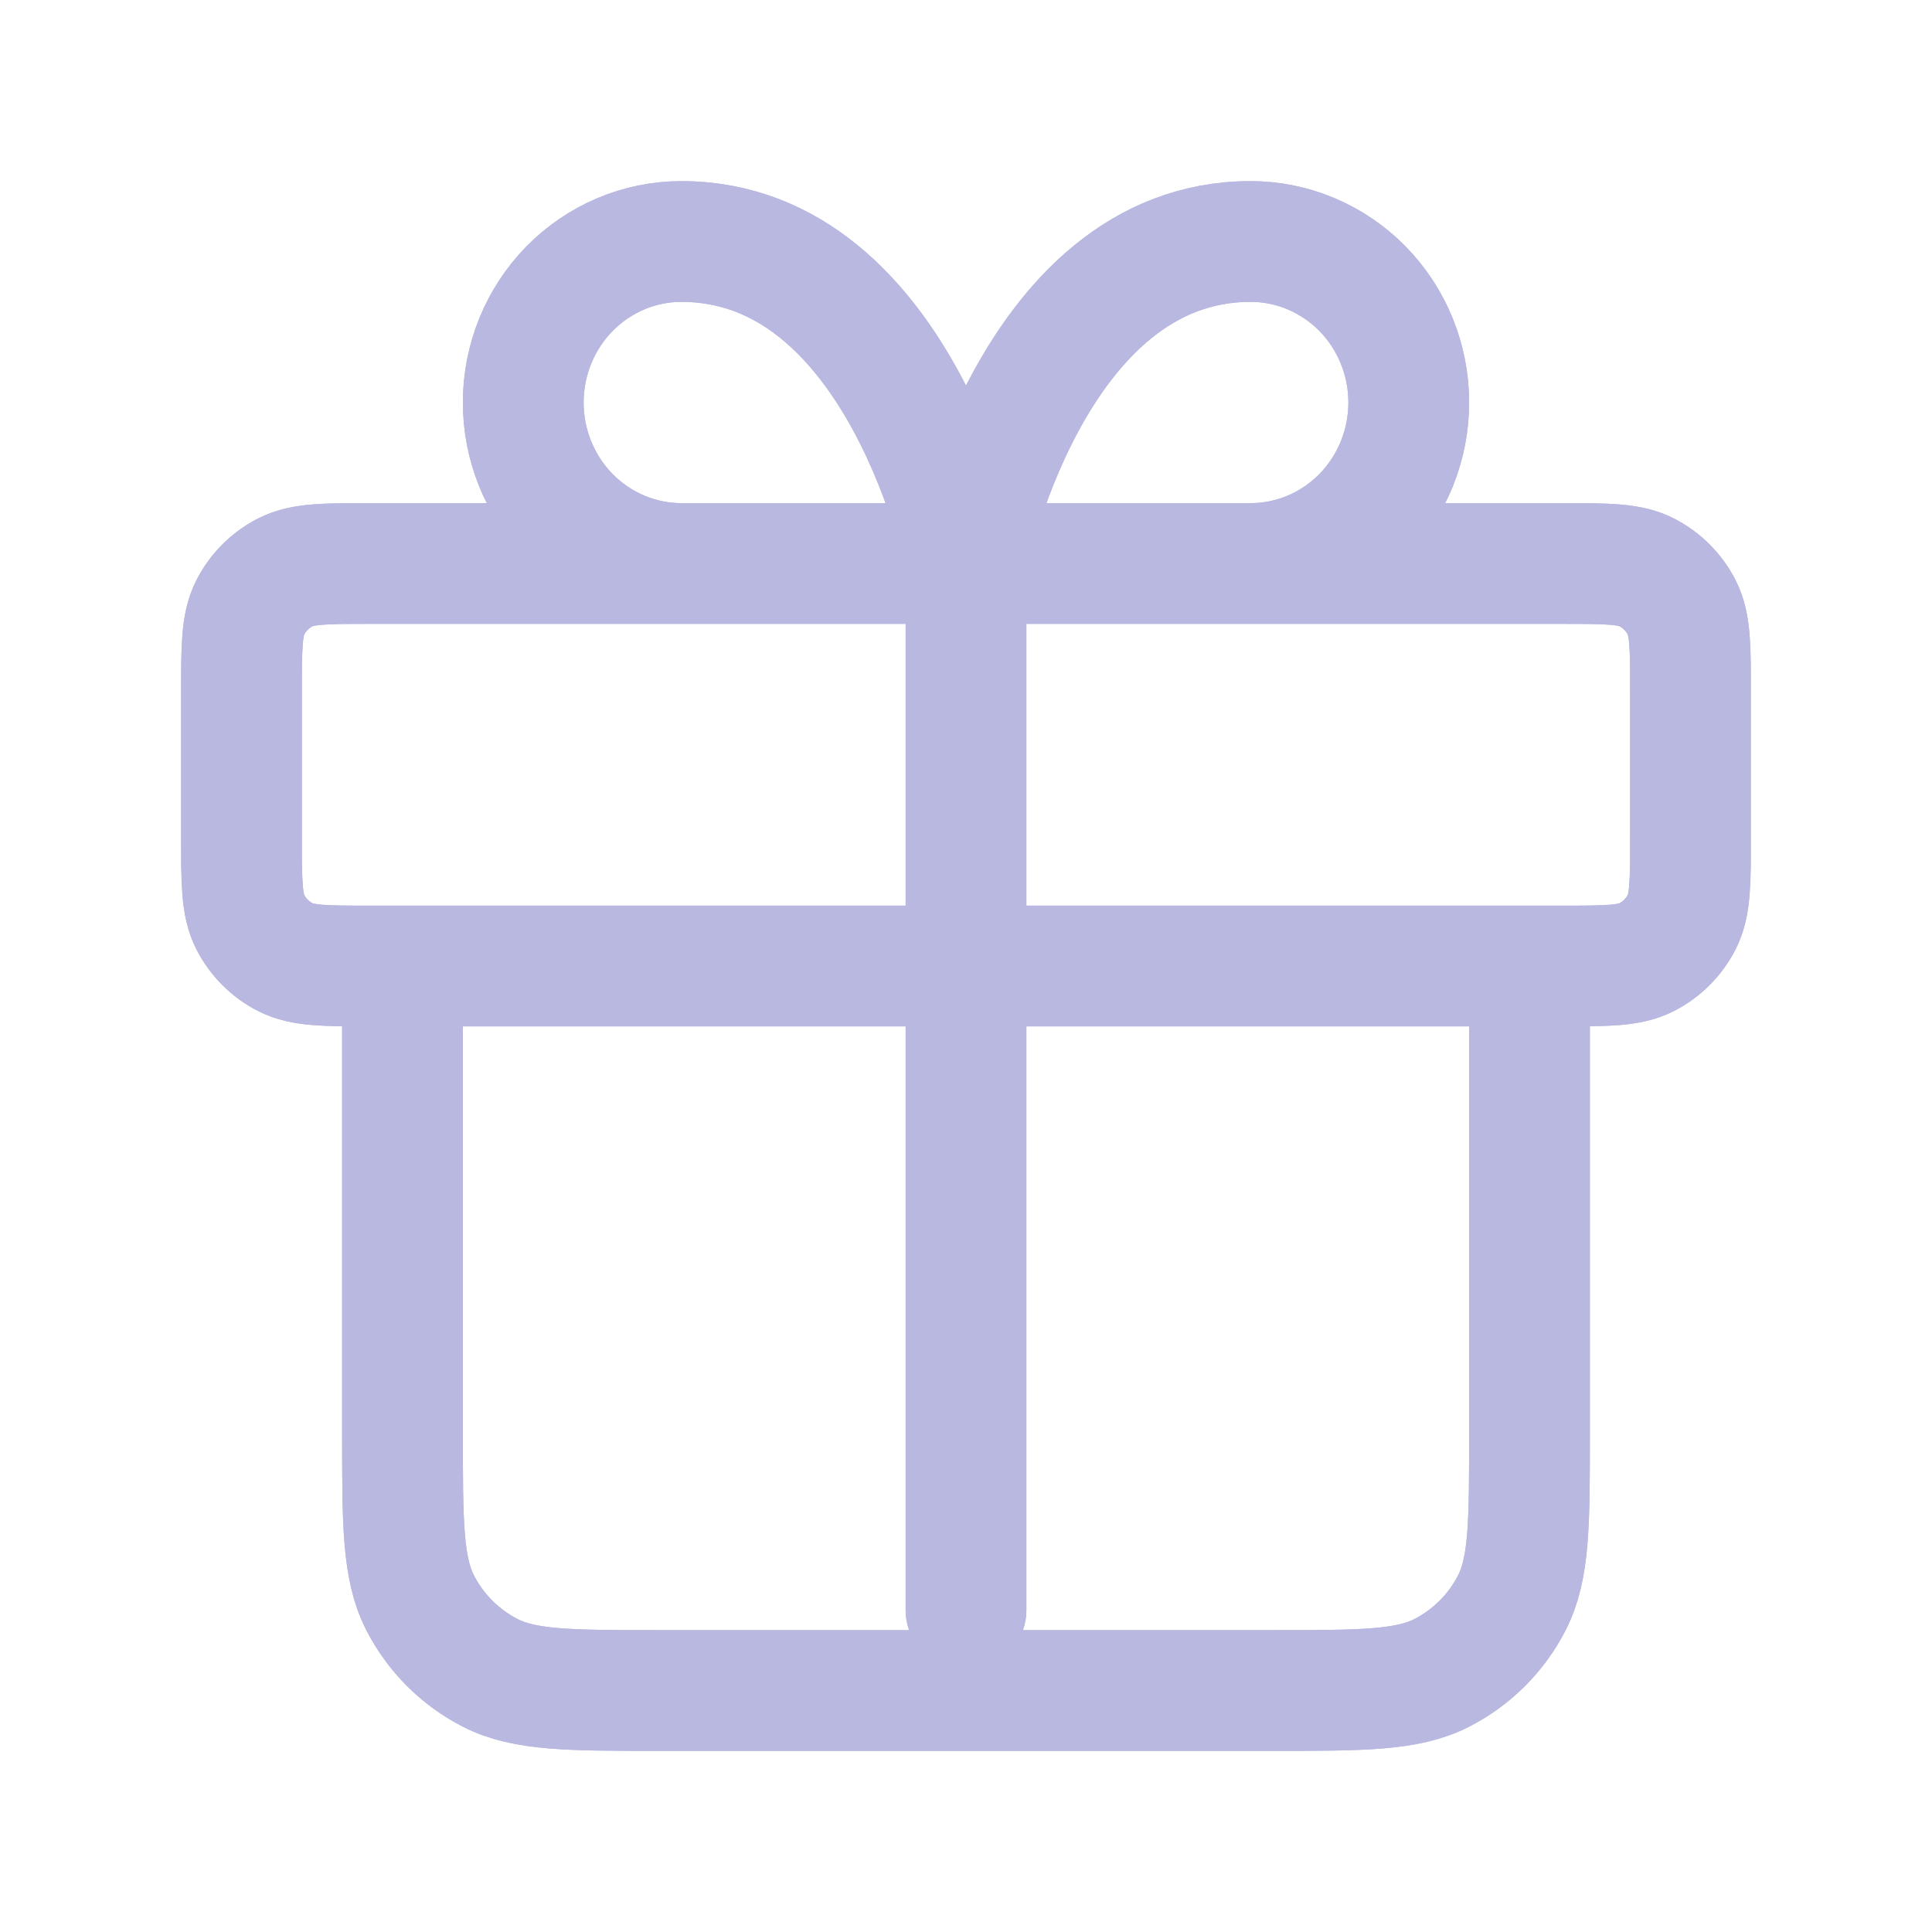
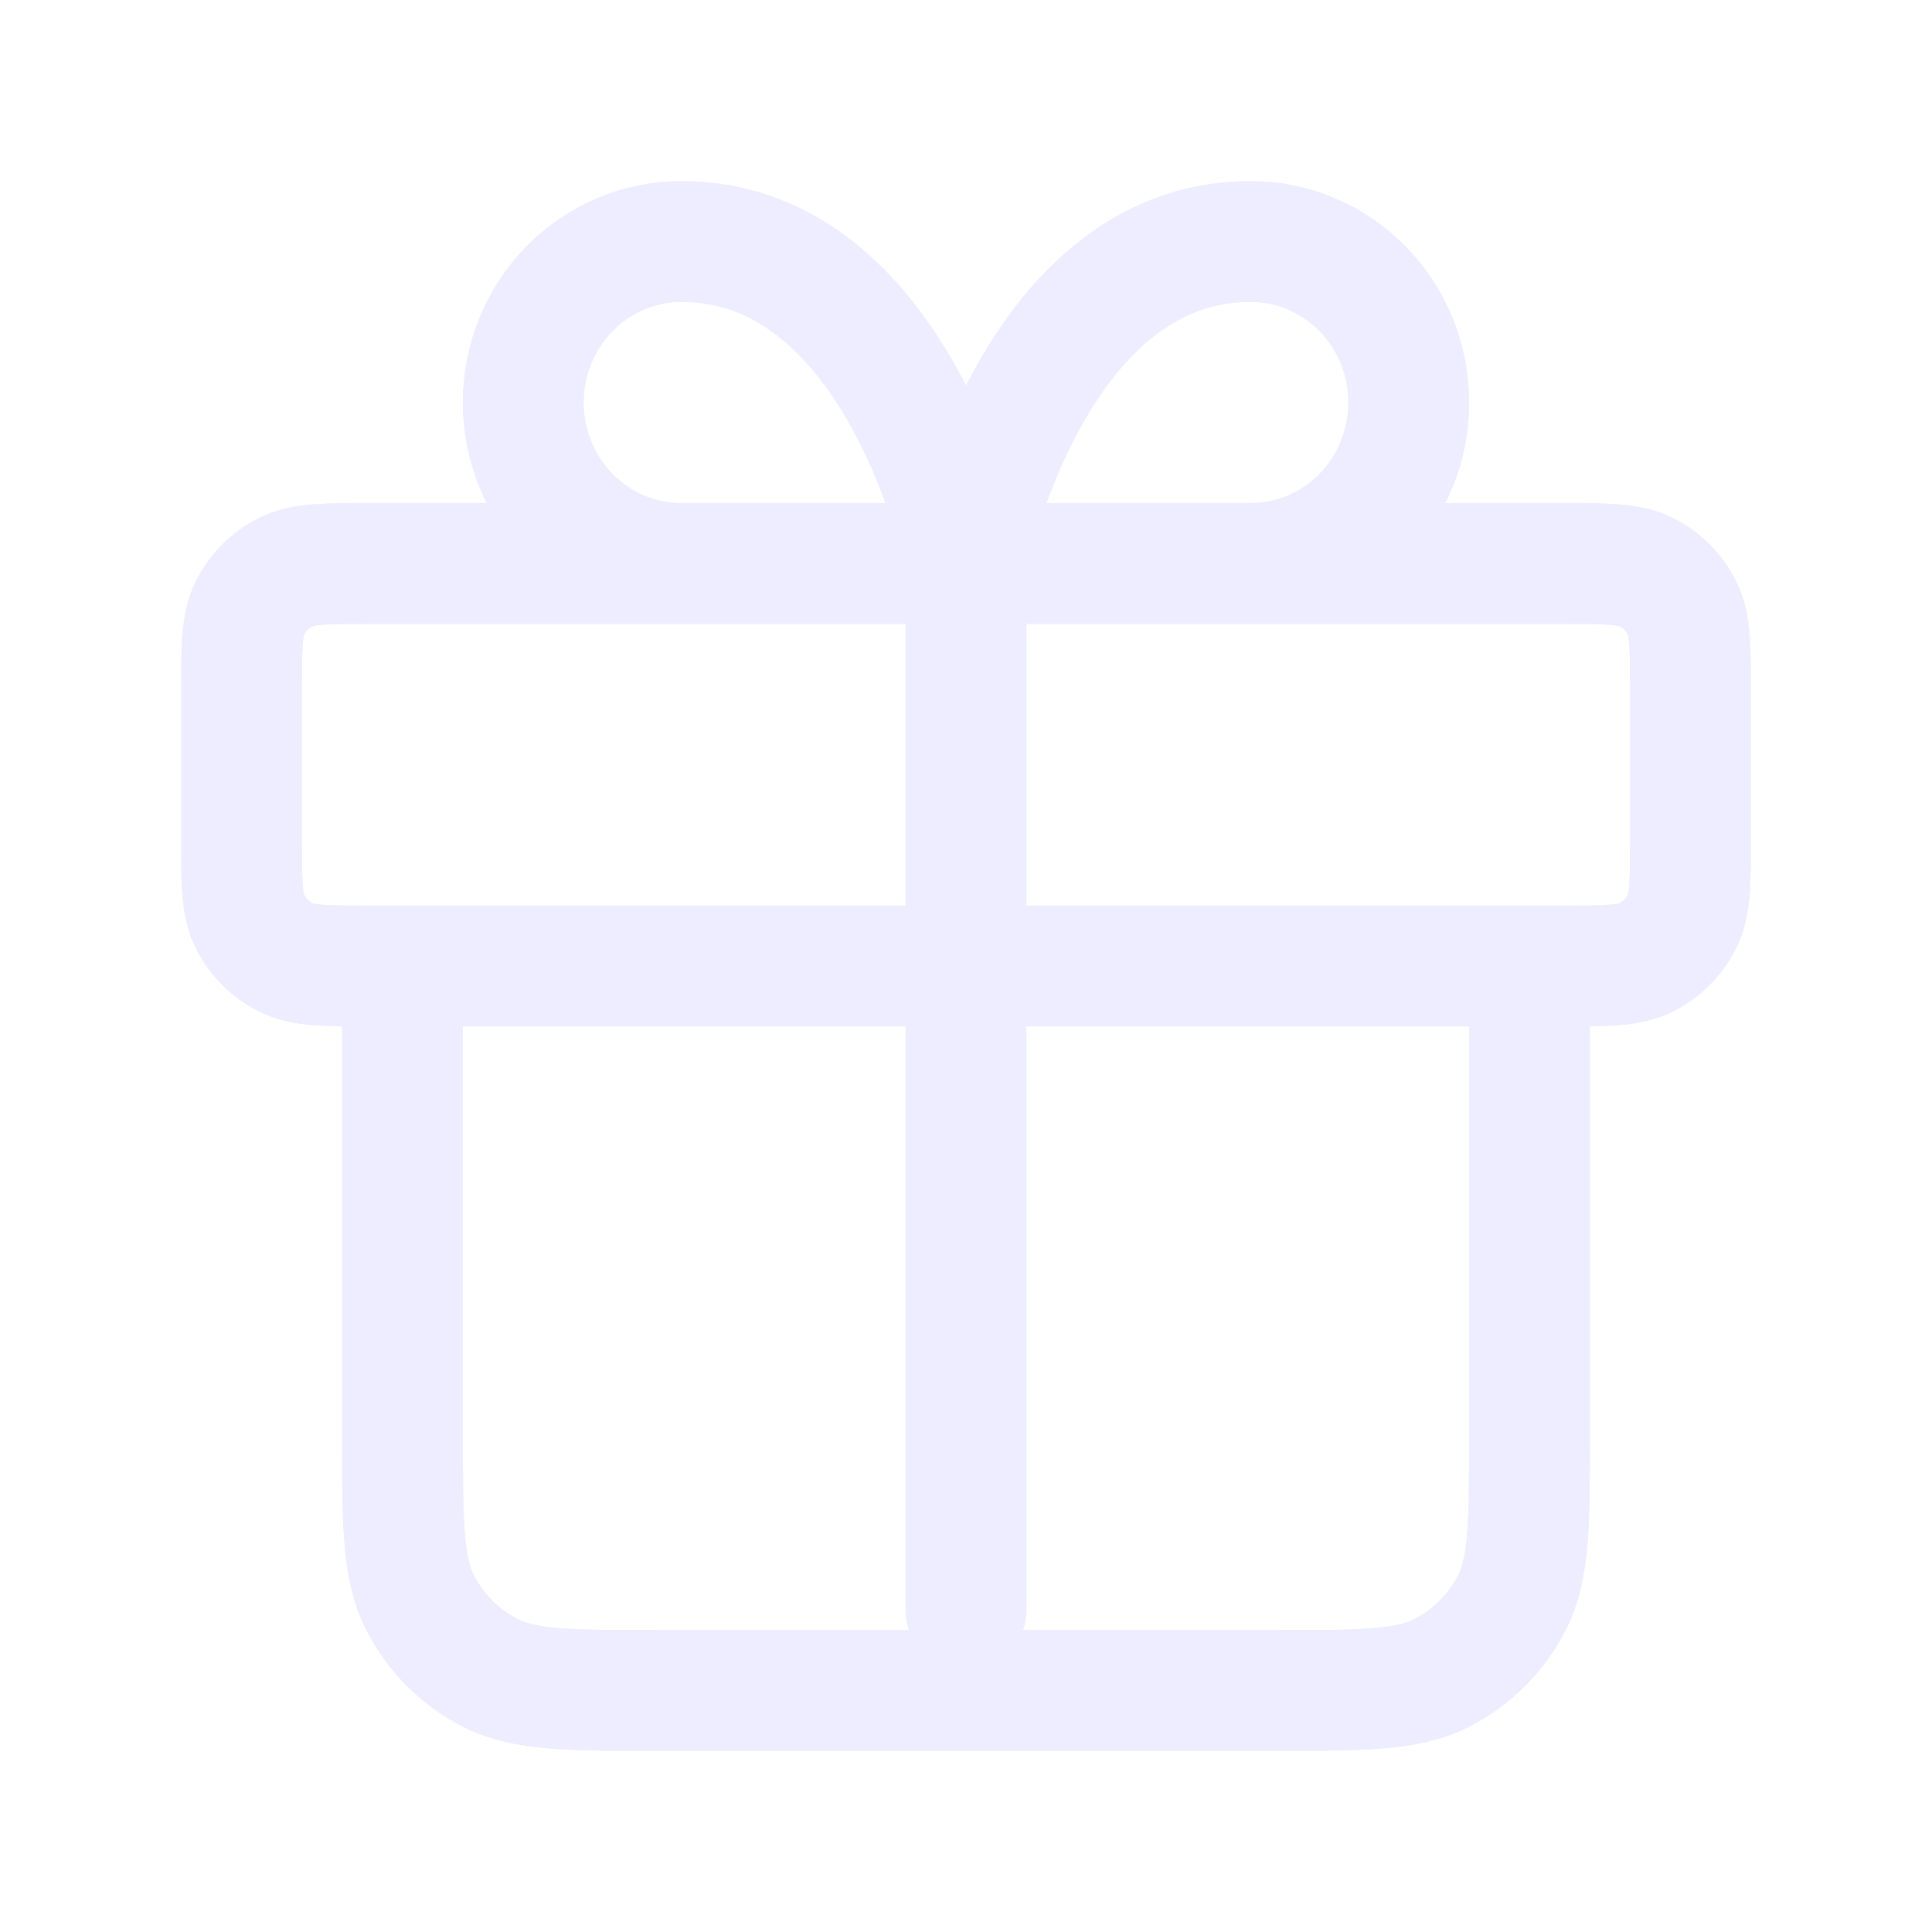
<svg xmlns="http://www.w3.org/2000/svg" width="24" height="24" viewBox="0 0 24 24" fill="none">
-   <path d="M12 7V20M12 7H8.464C7.943 7 7.444 6.789 7.075 6.414C6.707 6.039 6.5 5.53 6.5 5C6.5 4.47 6.707 3.961 7.075 3.586C7.444 3.211 7.943 3 8.464 3C11.214 3 12 7 12 7ZM12 7H15.536C16.057 7 16.556 6.789 16.925 6.414C17.293 6.039 17.5 5.53 17.5 5C17.5 4.47 17.293 3.961 16.925 3.586C16.556 3.211 16.057 3 15.536 3C12.786 3 12 7 12 7ZM5 12H19V17.8C19 18.92 19 19.48 18.782 19.908C18.59 20.284 18.284 20.59 17.908 20.782C17.48 21 16.92 21 15.8 21H8.2C7.08 21 6.52 21 6.092 20.782C5.716 20.59 5.41 20.284 5.218 19.908C5 19.48 5 18.92 5 17.8V12ZM4.6 12H19.4C19.96 12 20.24 12 20.454 11.891C20.642 11.795 20.795 11.642 20.891 11.454C21 11.24 21 10.96 21 10.4V8.6C21 8.04 21 7.76 20.891 7.546C20.795 7.358 20.642 7.205 20.454 7.109C20.24 7 19.96 7 19.4 7H4.6C4.04 7 3.76 7 3.546 7.109C3.358 7.205 3.205 7.358 3.109 7.546C3 7.76 3 8.04 3 8.6V10.4C3 10.96 3 11.24 3.109 11.454C3.205 11.642 3.358 11.795 3.546 11.891C3.76 12 4.04 12 4.6 12Z" stroke="#B8B8E0" stroke-width="1.5" stroke-linecap="round" stroke-linejoin="round" />
-   <path d="M12 7V20M12 7H8.464C7.943 7 7.444 6.789 7.075 6.414C6.707 6.039 6.5 5.53 6.5 5C6.5 4.47 6.707 3.961 7.075 3.586C7.444 3.211 7.943 3 8.464 3C11.214 3 12 7 12 7ZM12 7H15.536C16.057 7 16.556 6.789 16.925 6.414C17.293 6.039 17.5 5.53 17.5 5C17.5 4.47 17.293 3.961 16.925 3.586C16.556 3.211 16.057 3 15.536 3C12.786 3 12 7 12 7ZM5 12H19V17.8C19 18.92 19 19.48 18.782 19.908C18.59 20.284 18.284 20.59 17.908 20.782C17.48 21 16.92 21 15.8 21H8.2C7.08 21 6.52 21 6.092 20.782C5.716 20.59 5.41 20.284 5.218 19.908C5 19.48 5 18.92 5 17.8V12ZM4.6 12H19.4C19.96 12 20.24 12 20.454 11.891C20.642 11.795 20.795 11.642 20.891 11.454C21 11.24 21 10.96 21 10.4V8.6C21 8.04 21 7.76 20.891 7.546C20.795 7.358 20.642 7.205 20.454 7.109C20.24 7 19.96 7 19.4 7H4.6C4.04 7 3.76 7 3.546 7.109C3.358 7.205 3.205 7.358 3.109 7.546C3 7.76 3 8.04 3 8.6V10.4C3 10.96 3 11.24 3.109 11.454C3.205 11.642 3.358 11.795 3.546 11.891C3.76 12 4.04 12 4.6 12Z" stroke="#B8B8E0" stroke-width="1.5" stroke-linecap="round" stroke-linejoin="round" />
+   <path d="M12 7V20M12 7H8.464C7.943 7 7.444 6.789 7.075 6.414C6.707 6.039 6.5 5.53 6.5 5C6.5 4.47 6.707 3.961 7.075 3.586C7.444 3.211 7.943 3 8.464 3C11.214 3 12 7 12 7ZM12 7H15.536C16.057 7 16.556 6.789 16.925 6.414C17.293 6.039 17.5 5.53 17.5 5C17.5 4.47 17.293 3.961 16.925 3.586C16.556 3.211 16.057 3 15.536 3C12.786 3 12 7 12 7ZM5 12H19V17.8C19 18.92 19 19.48 18.782 19.908C18.59 20.284 18.284 20.59 17.908 20.782C17.48 21 16.92 21 15.8 21H8.2C7.08 21 6.52 21 6.092 20.782C5.716 20.59 5.41 20.284 5.218 19.908C5 19.48 5 18.92 5 17.8V12ZM4.6 12H19.4C19.96 12 20.24 12 20.454 11.891C20.642 11.795 20.795 11.642 20.891 11.454C21 11.24 21 10.96 21 10.4V8.6C21 8.04 21 7.76 20.891 7.546C20.795 7.358 20.642 7.205 20.454 7.109C20.24 7 19.96 7 19.4 7H4.6C4.04 7 3.76 7 3.546 7.109C3.358 7.205 3.205 7.358 3.109 7.546C3 7.76 3 8.04 3 8.6V10.4C3 10.96 3 11.24 3.109 11.454C3.205 11.642 3.358 11.795 3.546 11.891C3.76 12 4.04 12 4.6 12Z" stroke="#EEEDFF" stroke-width="1.5" stroke-linecap="round" stroke-linejoin="round" />
+   <path d="M12 7V20M12 7H8.464C7.943 7 7.444 6.789 7.075 6.414C6.707 6.039 6.5 5.53 6.5 5C6.5 4.47 6.707 3.961 7.075 3.586C7.444 3.211 7.943 3 8.464 3C11.214 3 12 7 12 7ZM12 7H15.536C16.057 7 16.556 6.789 16.925 6.414C17.293 6.039 17.5 5.53 17.5 5C17.5 4.47 17.293 3.961 16.925 3.586C16.556 3.211 16.057 3 15.536 3C12.786 3 12 7 12 7ZM5 12H19V17.8C19 18.92 19 19.48 18.782 19.908C18.59 20.284 18.284 20.59 17.908 20.782C17.48 21 16.92 21 15.8 21H8.2C7.08 21 6.52 21 6.092 20.782C5.716 20.59 5.41 20.284 5.218 19.908C5 19.48 5 18.92 5 17.8V12ZM4.6 12H19.4C19.96 12 20.24 12 20.454 11.891C20.642 11.795 20.795 11.642 20.891 11.454C21 11.24 21 10.96 21 10.4V8.6C21 8.04 21 7.76 20.891 7.546C20.795 7.358 20.642 7.205 20.454 7.109C20.24 7 19.96 7 19.4 7H4.6C4.04 7 3.76 7 3.546 7.109C3.358 7.205 3.205 7.358 3.109 7.546C3 7.76 3 8.04 3 8.6V10.4C3 10.96 3 11.24 3.109 11.454C3.205 11.642 3.358 11.795 3.546 11.891C3.76 12 4.04 12 4.6 12Z" stroke="#EEEDFF" stroke-width="1.5" stroke-linecap="round" stroke-linejoin="round" />
</svg>
